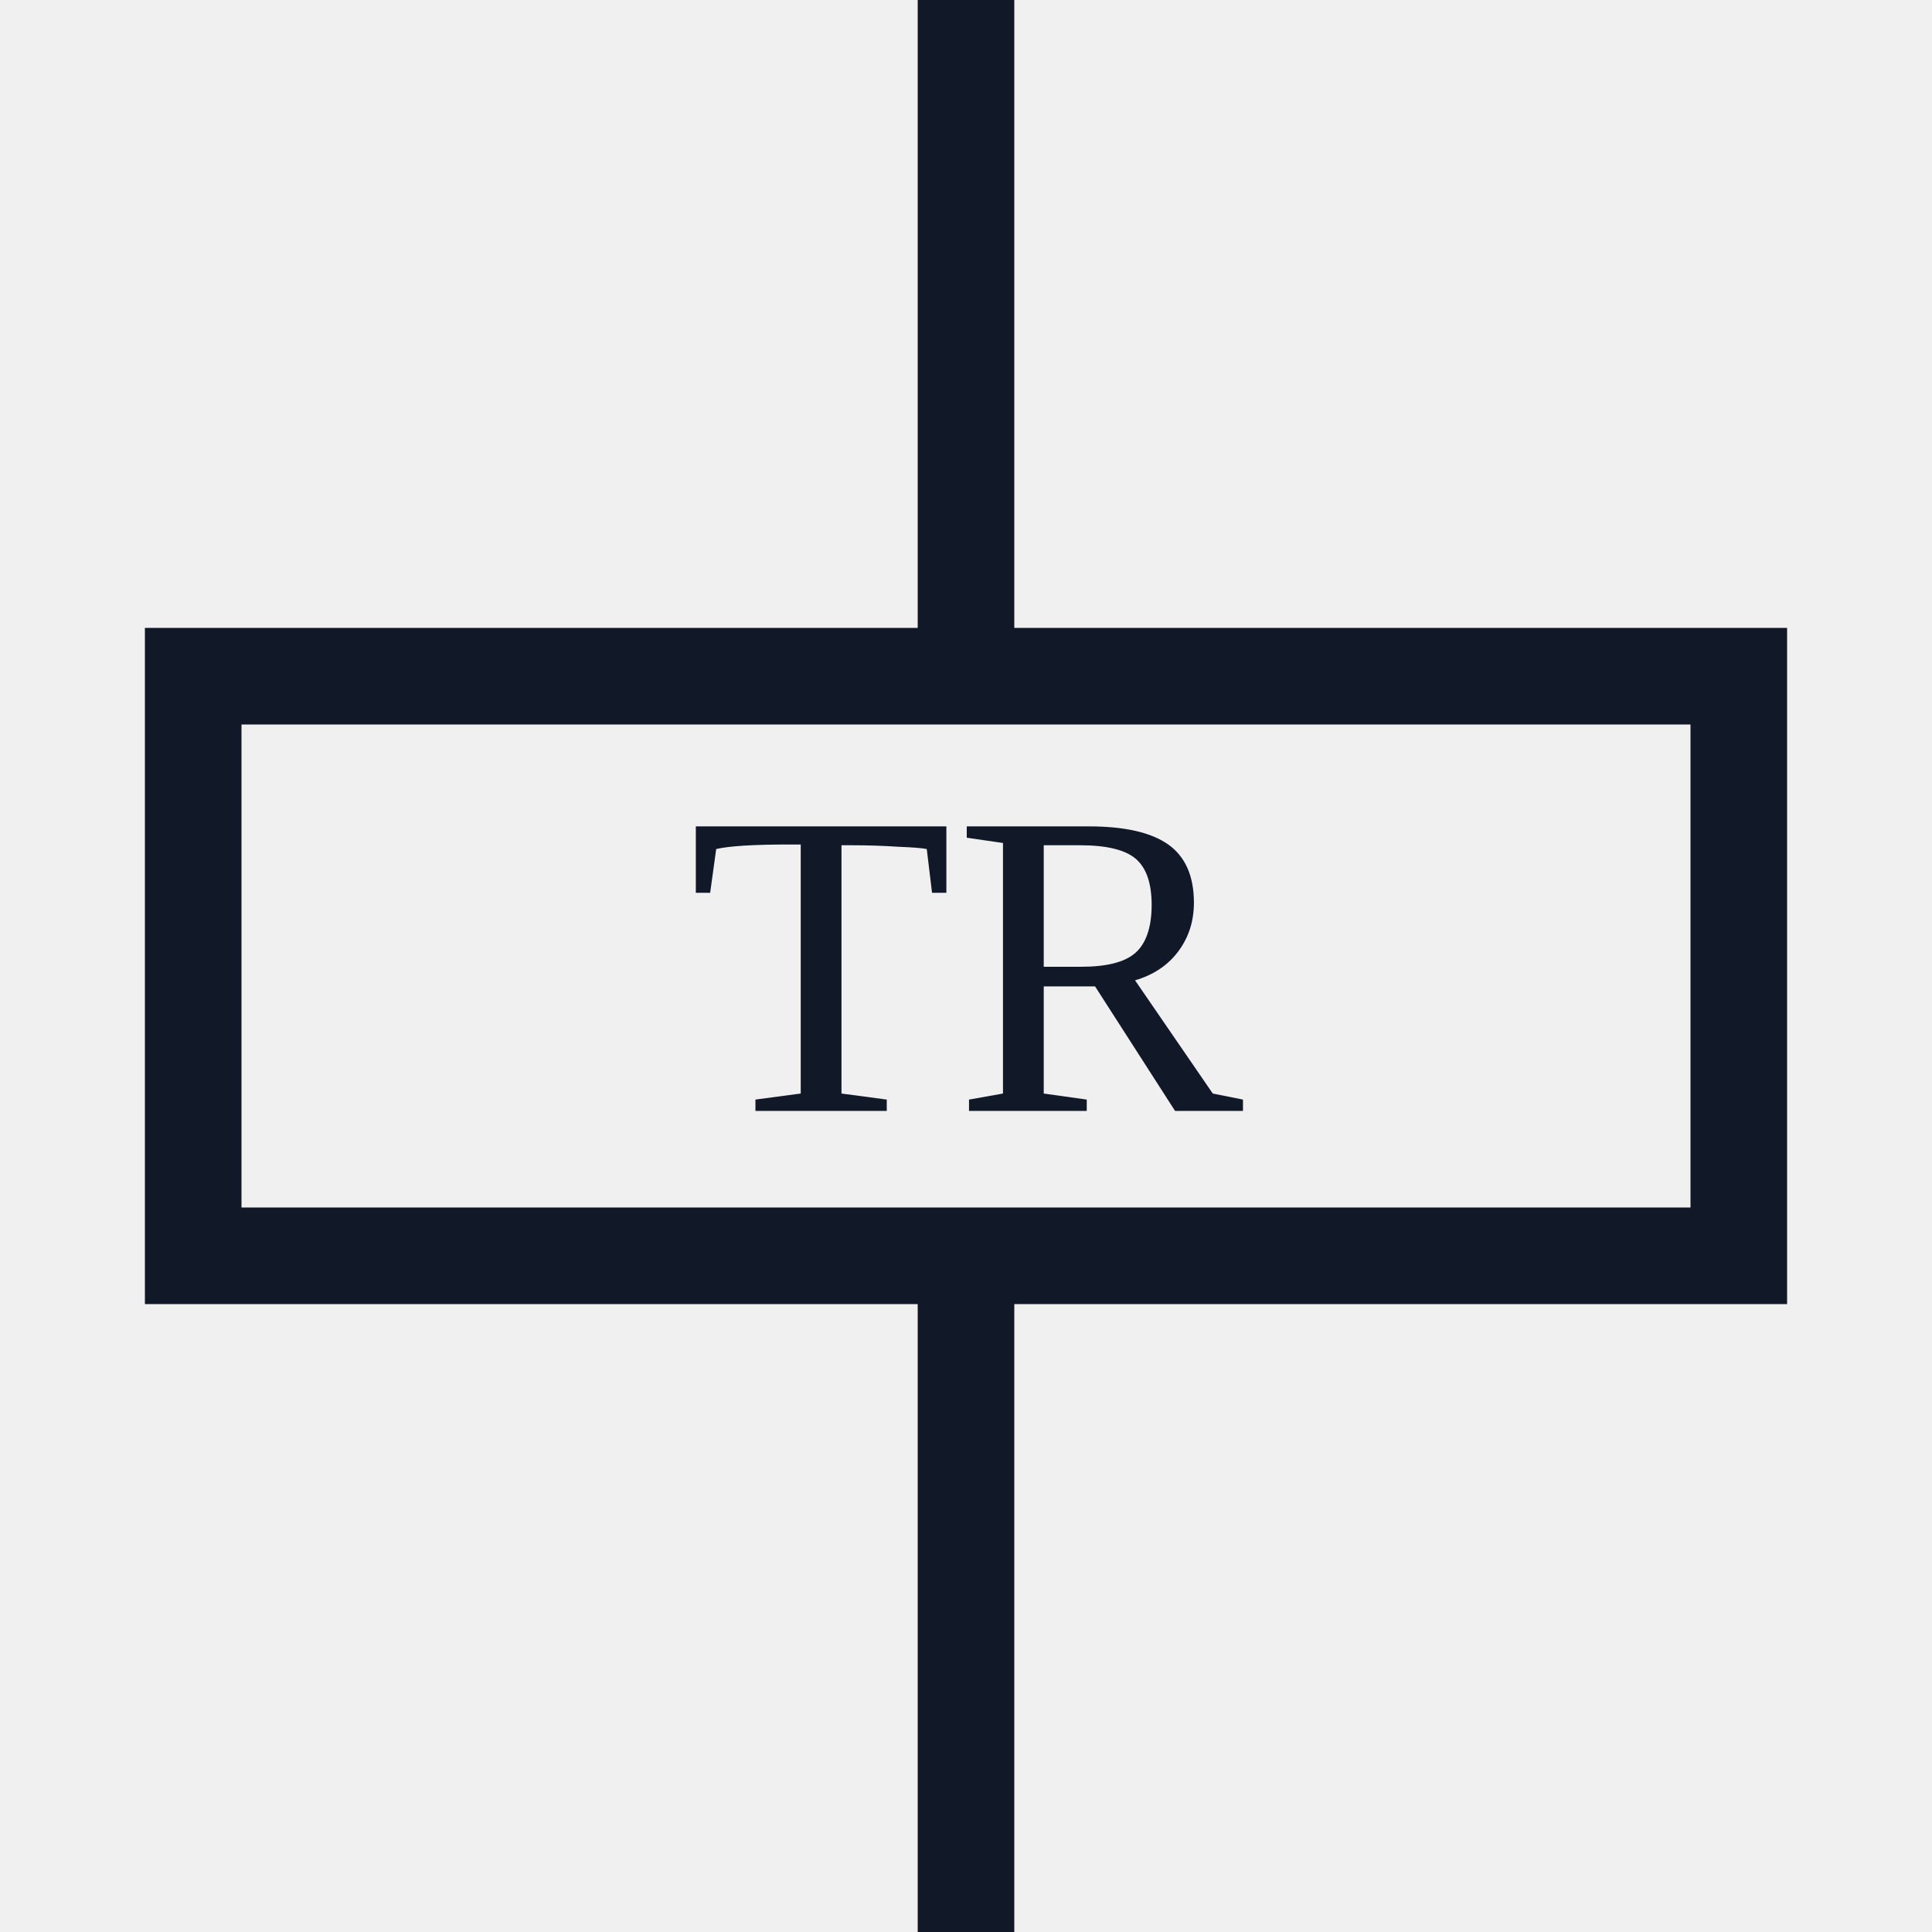
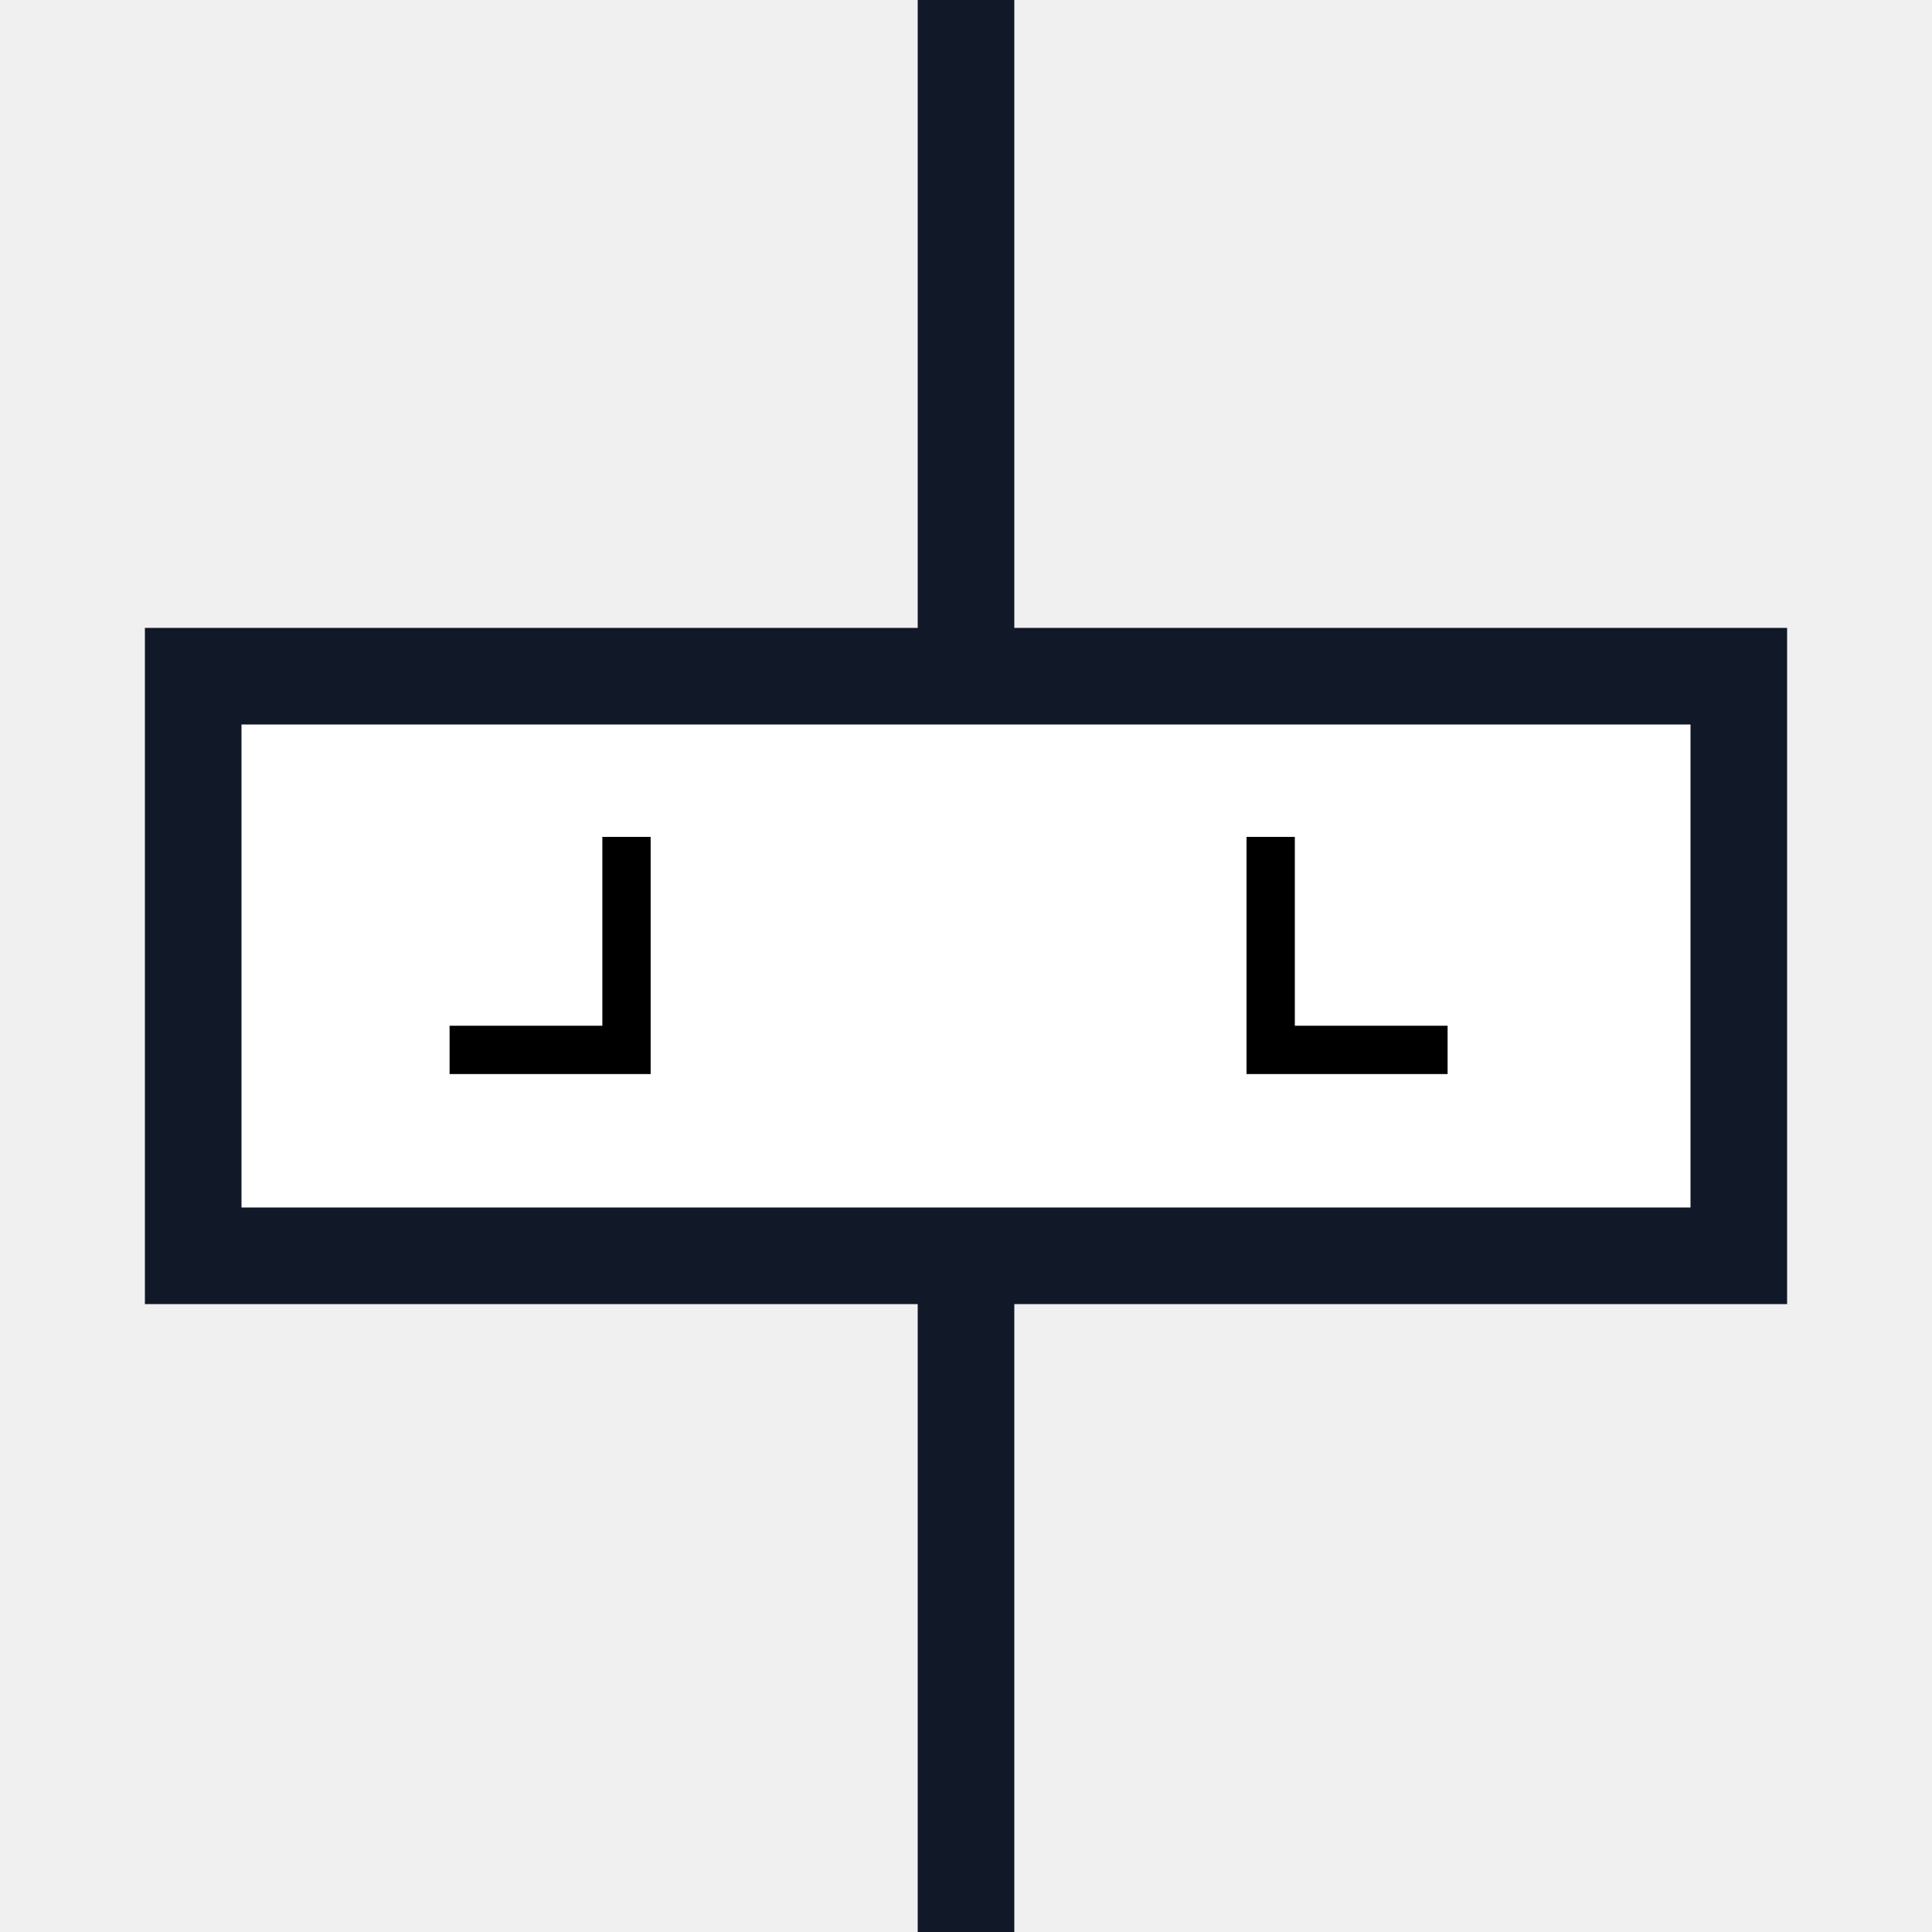
- <svg xmlns="http://www.w3.org/2000/svg" viewBox="0 0 40 40" width="40" height="40">
-   <g fill="none" stroke="#111827" stroke-width="2">
-     <path d="M20 0 V14 M20 26 V40" />
-     <rect x="4" y="14" width="32" height="12" />
+ <svg xmlns="http://www.w3.org/2000/svg" width="40" height="40" viewBox="0 0 40 40">
+   <g id="Layer_1" data-name="Layer 1">
+     <g>
+       <path d="M20 0 L20 14 M20 26 L20 40" fill="#ffffff" stroke="#111827" stroke-width="2" />
+       <path d="M4 14 L36 14 L36 26 L4 26 Z" fill="#ffffff" stroke="#111827" stroke-width="2" />
+     </g>
+     <path d="M12.971 17.327 L12.971 21.737 L9.308 21.737" fill="#ffffff" stroke="#000000" stroke-miterlimit="10" />
+     <path d="M26.308 17.327 L26.308 21.737 L29.971 21.737" fill="#ffffff" stroke="#000000" stroke-miterlimit="10" />
  </g>
-   <text x="20" y="23" font-size="9" text-anchor="middle" fill="#111827">TR</text>
</svg>
